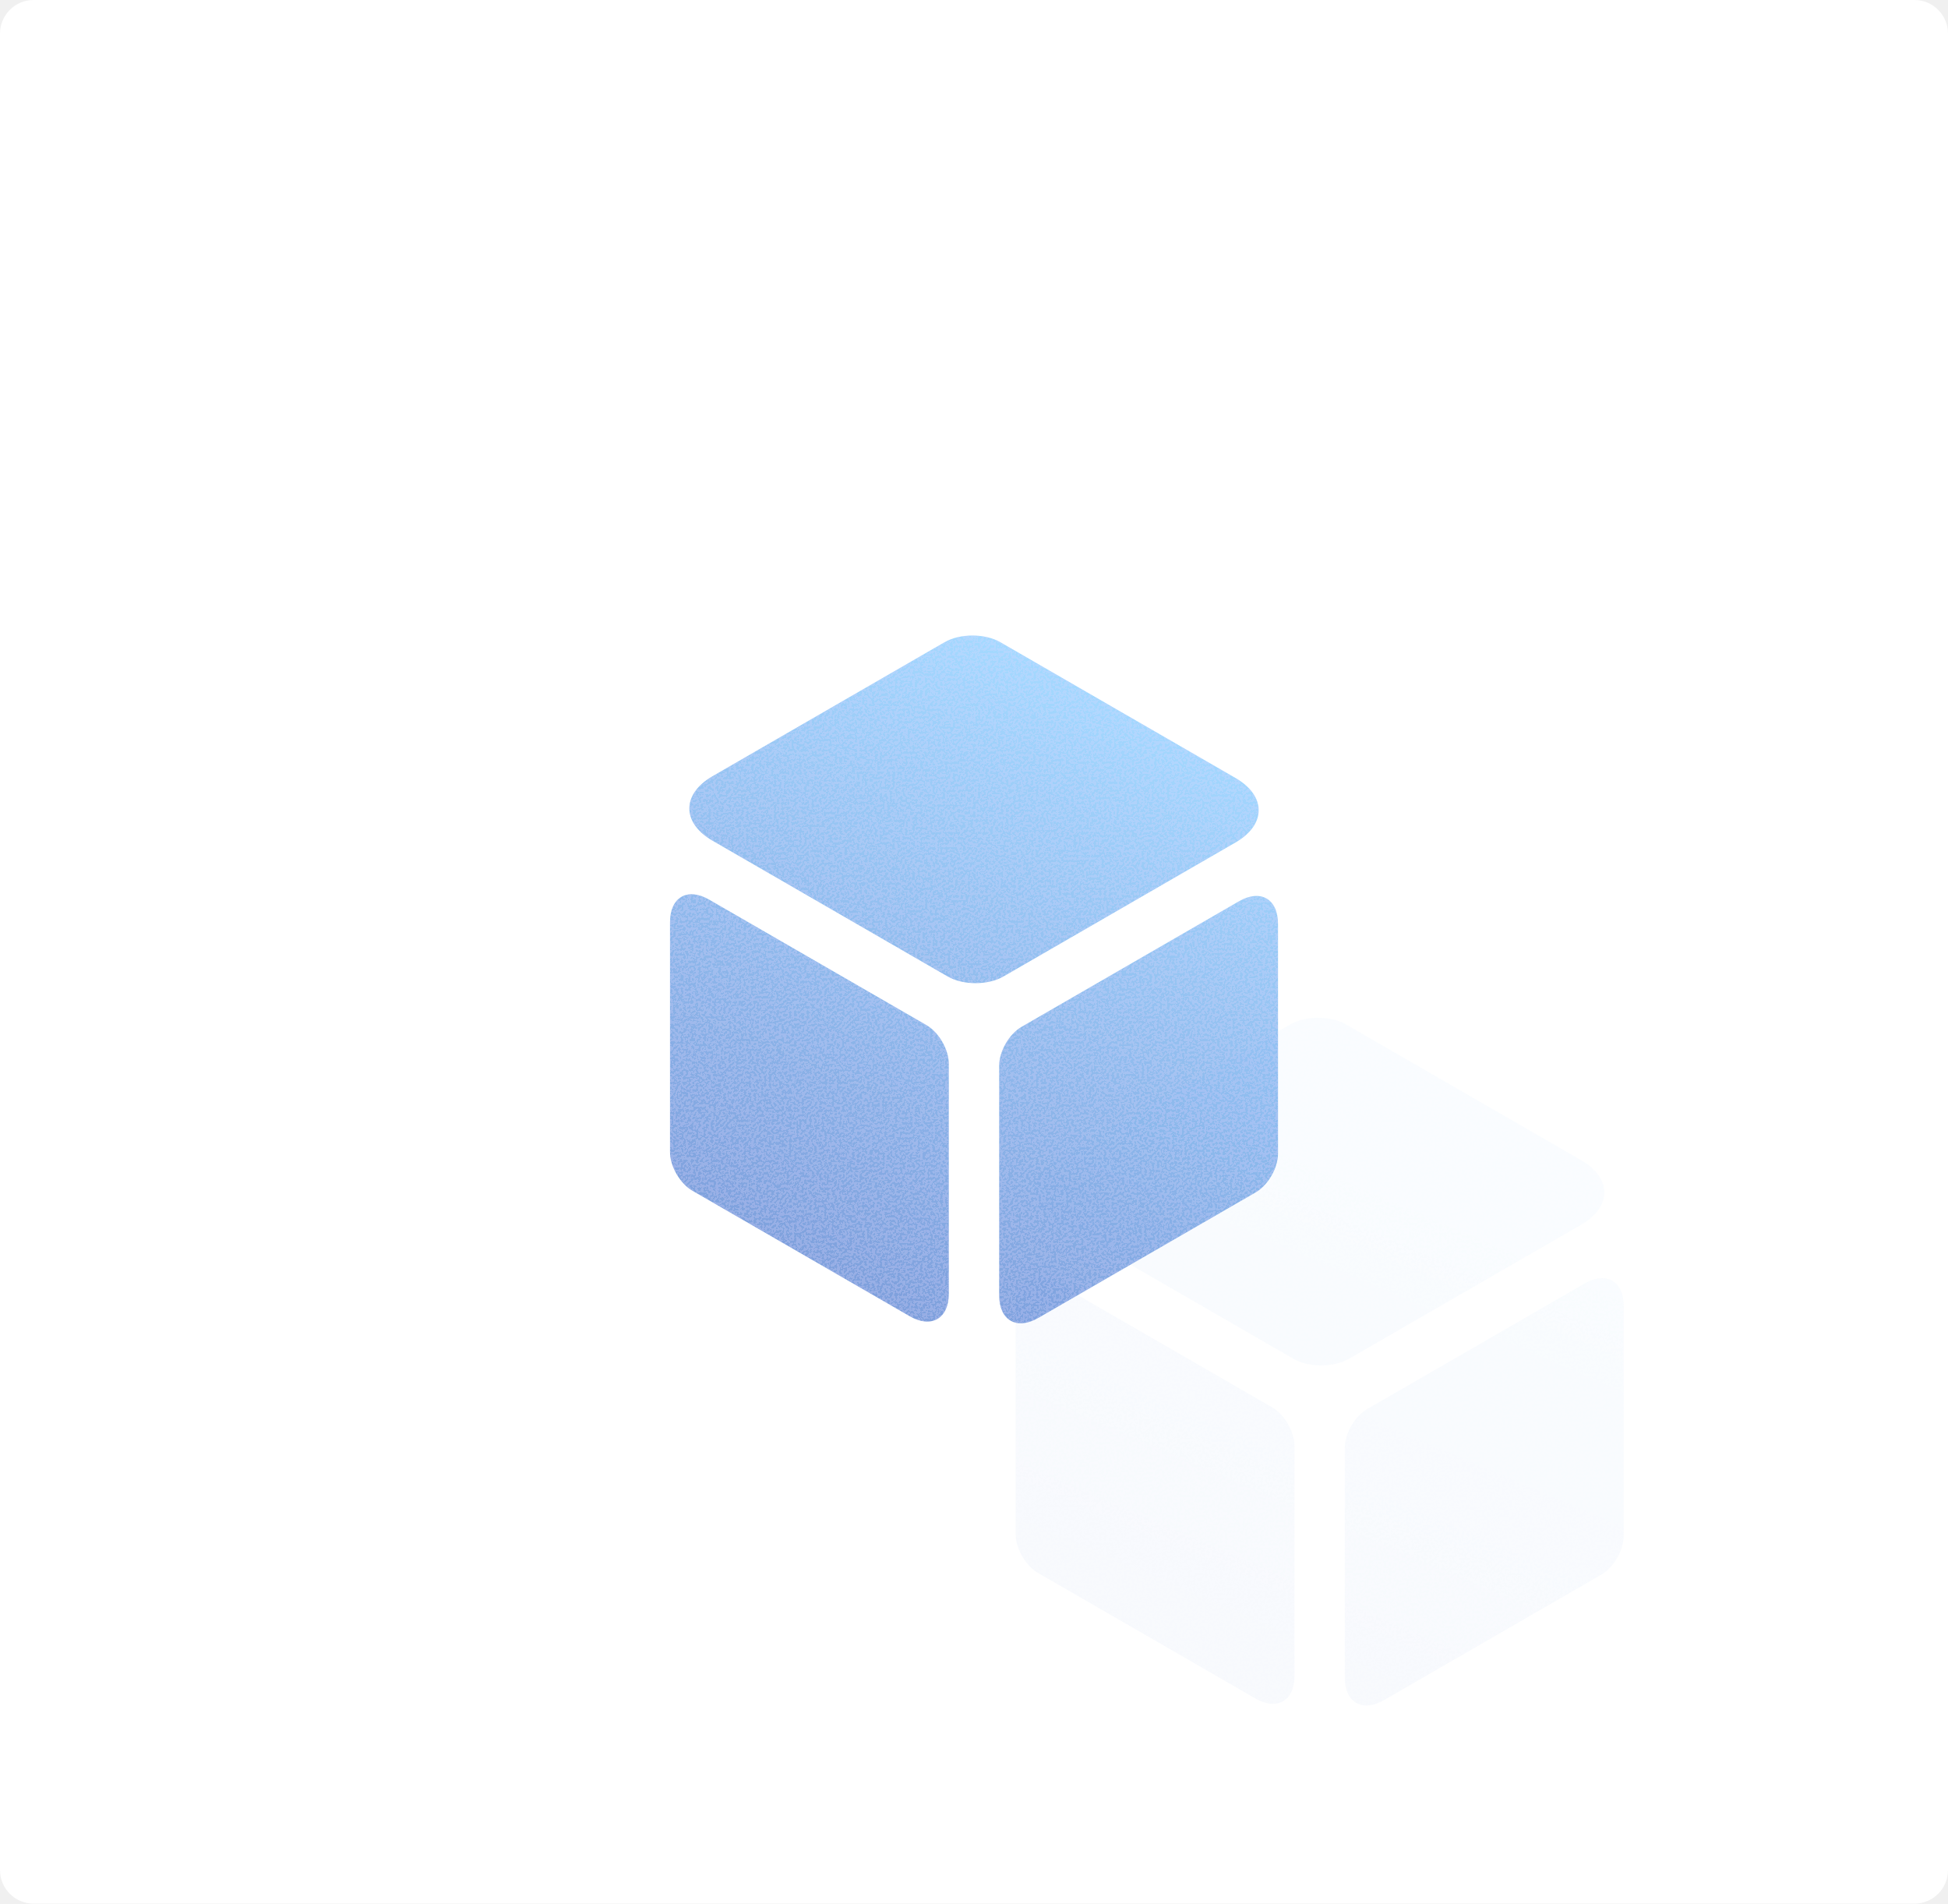
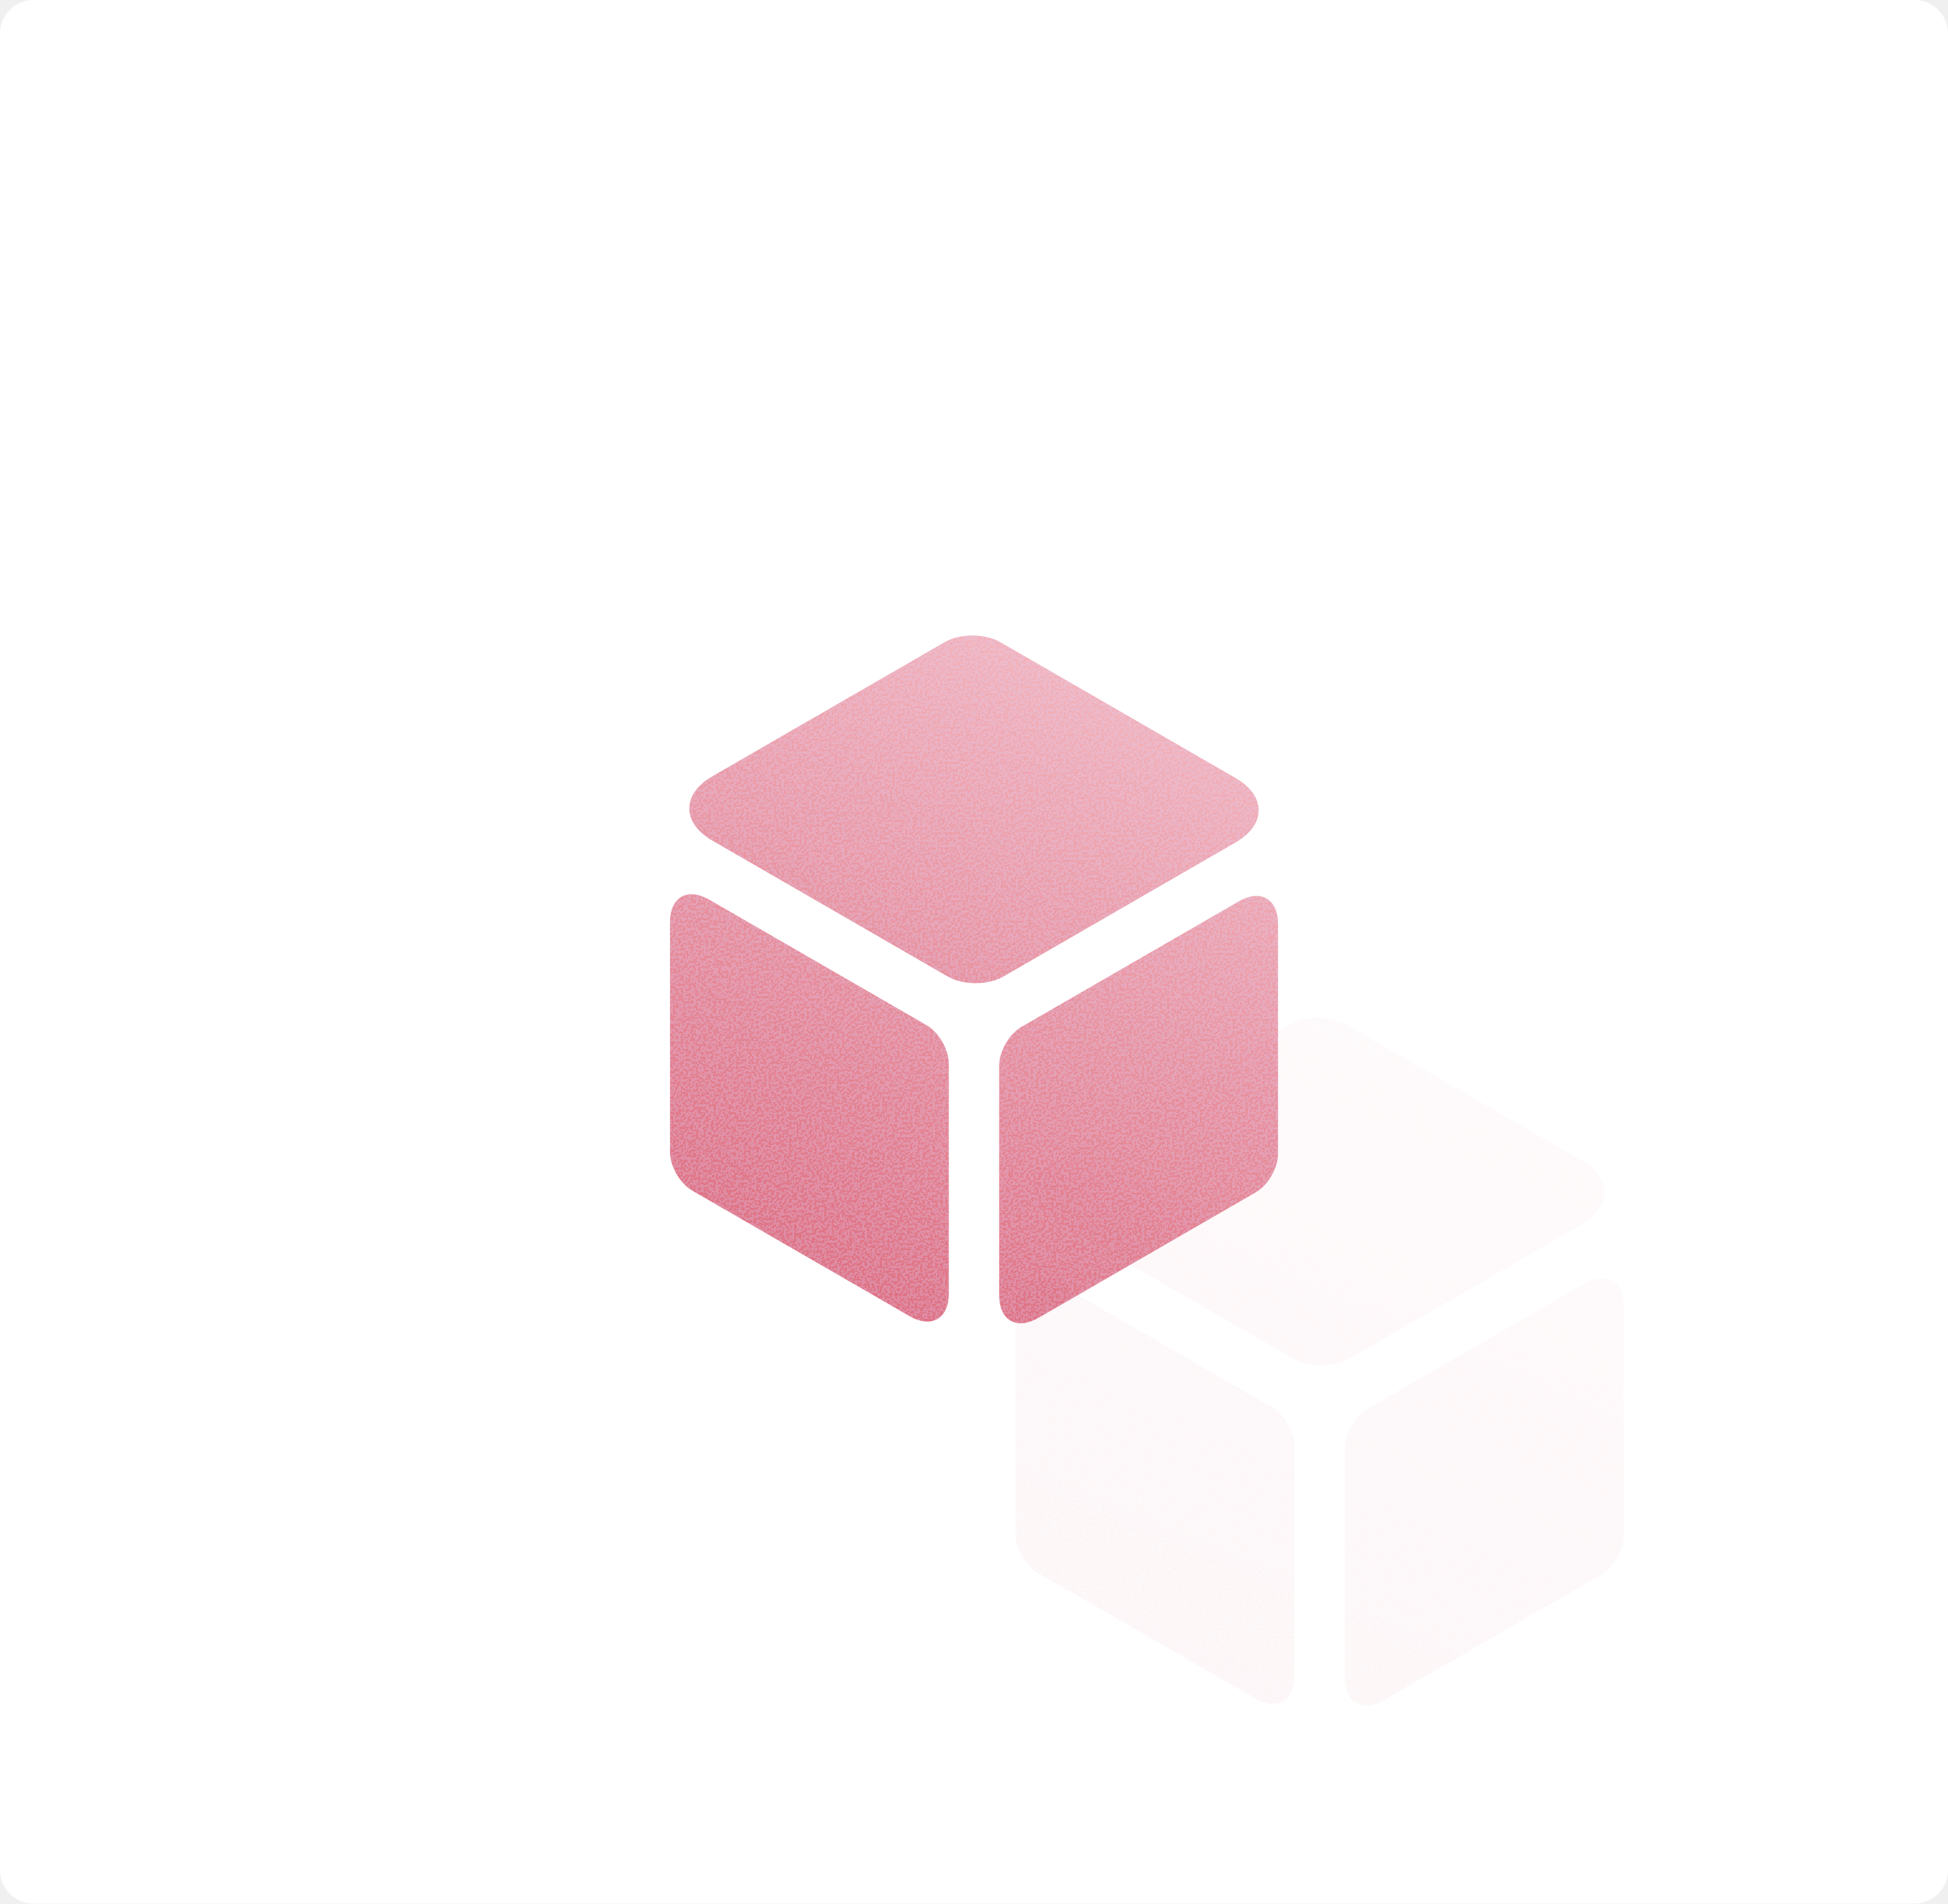
<svg xmlns="http://www.w3.org/2000/svg" width="696" height="680" viewBox="0 0 696 680" fill="none">
  <rect width="696" height="680" rx="12" fill="white" />
  <g opacity="0.6" clip-path="url(#clip0_28888_156915)">
    <g filter="url(#filter0_n_28888_156915)">
      <path d="M337.49 229.401C342.99 226.225 351.908 226.225 357.408 229.401L441.457 277.926C452.458 284.278 452.458 294.575 441.457 300.926L358.514 348.813C353.014 351.989 344.096 351.989 338.596 348.813L254.547 300.288C243.546 293.937 243.546 283.639 254.547 277.288L337.49 229.401Z" fill="url(#paint0_linear_28888_156915)" />
      <path d="M239.392 329.387C239.392 320.495 245.634 316.891 253.335 321.337L331.028 366.193C335.428 368.733 338.995 374.912 338.995 379.993V462.129C338.995 471.021 332.752 474.625 325.052 470.179L247.359 425.323C242.959 422.782 239.392 416.604 239.392 411.523V329.387Z" fill="url(#paint1_linear_28888_156915)" />
      <path d="M357.001 380.613C357.001 375.532 360.568 369.353 364.968 366.813L442.674 321.95C450.374 317.504 456.617 321.108 456.617 329.999V412.125C456.617 417.206 453.05 423.385 448.649 425.925L370.944 470.789C363.243 475.235 357.001 471.631 357.001 462.739V380.613Z" fill="url(#paint2_linear_28888_156915)" />
    </g>
  </g>
  <g opacity="0.04">
    <g filter="url(#filter1_n_28888_156915)">
      <path d="M460.991 365.937C466.491 362.761 475.409 362.761 480.909 365.937L564.958 414.462C575.959 420.813 575.959 431.111 564.958 437.462L482.015 485.349C476.515 488.525 467.597 488.525 462.097 485.349L378.048 436.824C367.047 430.472 367.047 420.175 378.048 413.824L460.991 365.937Z" fill="url(#paint3_linear_28888_156915)" />
      <path d="M362.893 465.923C362.893 457.031 369.135 453.427 376.836 457.873L454.529 502.729C458.929 505.269 462.496 511.448 462.496 516.529V598.665C462.496 607.556 456.253 611.16 448.553 606.715L370.86 561.858C366.46 559.318 362.893 553.14 362.893 548.058V465.923Z" fill="url(#paint4_linear_28888_156915)" />
      <path d="M480.502 517.149C480.502 512.068 484.069 505.889 488.469 503.349L566.175 458.485C573.875 454.039 580.118 457.643 580.118 466.535V548.661C580.118 553.742 576.551 559.921 572.15 562.461L494.445 607.325C486.744 611.77 480.502 608.166 480.502 599.275V517.149Z" fill="url(#paint5_linear_28888_156915)" />
    </g>
  </g>
  <defs>
    <filter id="filter0_n_28888_156915" x="209.999" y="211.857" width="276" height="276" filterUnits="userSpaceOnUse" color-interpolation-filters="sRGB">
      <feFlood flood-opacity="0" result="BackgroundImageFix" />
      <feBlend mode="normal" in="SourceGraphic" in2="BackgroundImageFix" result="shape" />
      <feTurbulence type="fractalNoise" baseFrequency="1.111 1.111" stitchTiles="stitch" numOctaves="3" result="noise" seed="2688" />
      <feColorMatrix in="noise" type="luminanceToAlpha" result="alphaNoise" />
      <feComponentTransfer in="alphaNoise" result="coloredNoise1">
        <feFuncA type="discrete" tableValues="1 1 1 1 1 1 1 1 1 1 1 1 1 1 1 1 1 1 1 1 1 1 1 1 1 1 1 1 1 1 1 1 1 1 1 1 1 1 1 1 1 1 1 1 1 1 1 1 1 1 1 0 0 0 0 0 0 0 0 0 0 0 0 0 0 0 0 0 0 0 0 0 0 0 0 0 0 0 0 0 0 0 0 0 0 0 0 0 0 0 0 0 0 0 0 0 0 0 0 0 " />
      </feComponentTransfer>
      <feComposite operator="in" in2="shape" in="coloredNoise1" result="noise1Clipped" />
      <feFlood flood-color="rgba(206, 188, 255, 0.25)" result="color1Flood" />
      <feComposite operator="in" in2="noise1Clipped" in="color1Flood" result="color1" />
      <feMerge result="effect1_noise_28888_156915">
        <feMergeNode in="shape" />
        <feMergeNode in="color1" />
      </feMerge>
    </filter>
    <filter id="filter1_n_28888_156915" x="333.5" y="348.393" width="276" height="276" filterUnits="userSpaceOnUse" color-interpolation-filters="sRGB">
      <feFlood flood-opacity="0" result="BackgroundImageFix" />
      <feBlend mode="normal" in="SourceGraphic" in2="BackgroundImageFix" result="shape" />
      <feTurbulence type="fractalNoise" baseFrequency="1.111 1.111" stitchTiles="stitch" numOctaves="3" result="noise" seed="2688" />
      <feColorMatrix in="noise" type="luminanceToAlpha" result="alphaNoise" />
      <feComponentTransfer in="alphaNoise" result="coloredNoise1">
        <feFuncA type="discrete" tableValues="1 1 1 1 1 1 1 1 1 1 1 1 1 1 1 1 1 1 1 1 1 1 1 1 1 1 1 1 1 1 1 1 1 1 1 1 1 1 1 1 1 1 1 1 1 1 1 1 1 1 1 0 0 0 0 0 0 0 0 0 0 0 0 0 0 0 0 0 0 0 0 0 0 0 0 0 0 0 0 0 0 0 0 0 0 0 0 0 0 0 0 0 0 0 0 0 0 0 0 0 " />
      </feComponentTransfer>
      <feComposite operator="in" in2="shape" in="coloredNoise1" result="noise1Clipped" />
      <feFlood flood-color="rgba(206, 188, 255, 0.25)" result="color1Flood" />
      <feComposite operator="in" in2="noise1Clipped" in="color1Flood" result="color1" />
      <feMerge result="effect1_noise_28888_156915">
        <feMergeNode in="shape" />
        <feMergeNode in="color1" />
      </feMerge>
    </filter>
    <linearGradient id="paint0_linear_28888_156915" x1="348.004" y1="227.019" x2="254.793" y2="444.601" gradientUnits="userSpaceOnUse">
-       <stop stop-color="#67BFFF" />
-       <stop offset="1" stop-color="#285FC4" />
+       <stop stop-color="#E97F8D" />
+       <stop offset="1" stop-color="#C8102E" />
    </linearGradient>
    <linearGradient id="paint1_linear_28888_156915" x1="348.004" y1="227.019" x2="254.793" y2="444.601" gradientUnits="userSpaceOnUse">
-       <stop stop-color="#67BFFF" />
-       <stop offset="1" stop-color="#285FC4" />
+       <stop stop-color="#E97F8D" />
+       <stop offset="1" stop-color="#C8102E" />
    </linearGradient>
    <linearGradient id="paint2_linear_28888_156915" x1="348.004" y1="227.019" x2="254.793" y2="444.601" gradientUnits="userSpaceOnUse">
-       <stop stop-color="#67BFFF" />
-       <stop offset="1" stop-color="#285FC4" />
+       <stop stop-color="#E97F8D" />
+       <stop offset="1" stop-color="#C8102E" />
    </linearGradient>
    <linearGradient id="paint3_linear_28888_156915" x1="471.505" y1="363.555" x2="378.294" y2="581.137" gradientUnits="userSpaceOnUse">
-       <stop stop-color="#67BFFF" />
-       <stop offset="1" stop-color="#285FC4" />
+       <stop stop-color="#E97F8D" />
+       <stop offset="1" stop-color="#C8102E" />
    </linearGradient>
    <linearGradient id="paint4_linear_28888_156915" x1="471.505" y1="363.555" x2="378.294" y2="581.137" gradientUnits="userSpaceOnUse">
-       <stop stop-color="#67BFFF" />
-       <stop offset="1" stop-color="#285FC4" />
+       <stop stop-color="#E97F8D" />
+       <stop offset="1" stop-color="#C8102E" />
    </linearGradient>
    <linearGradient id="paint5_linear_28888_156915" x1="471.505" y1="363.555" x2="378.294" y2="581.137" gradientUnits="userSpaceOnUse">
-       <stop stop-color="#67BFFF" />
-       <stop offset="1" stop-color="#285FC4" />
+       <stop stop-color="#E97F8D" />
+       <stop offset="1" stop-color="#C8102E" />
    </linearGradient>
    <clipPath id="clip0_28888_156915">
      <rect width="276" height="276" fill="white" transform="translate(210 202)" />
    </clipPath>
  </defs>
</svg>
